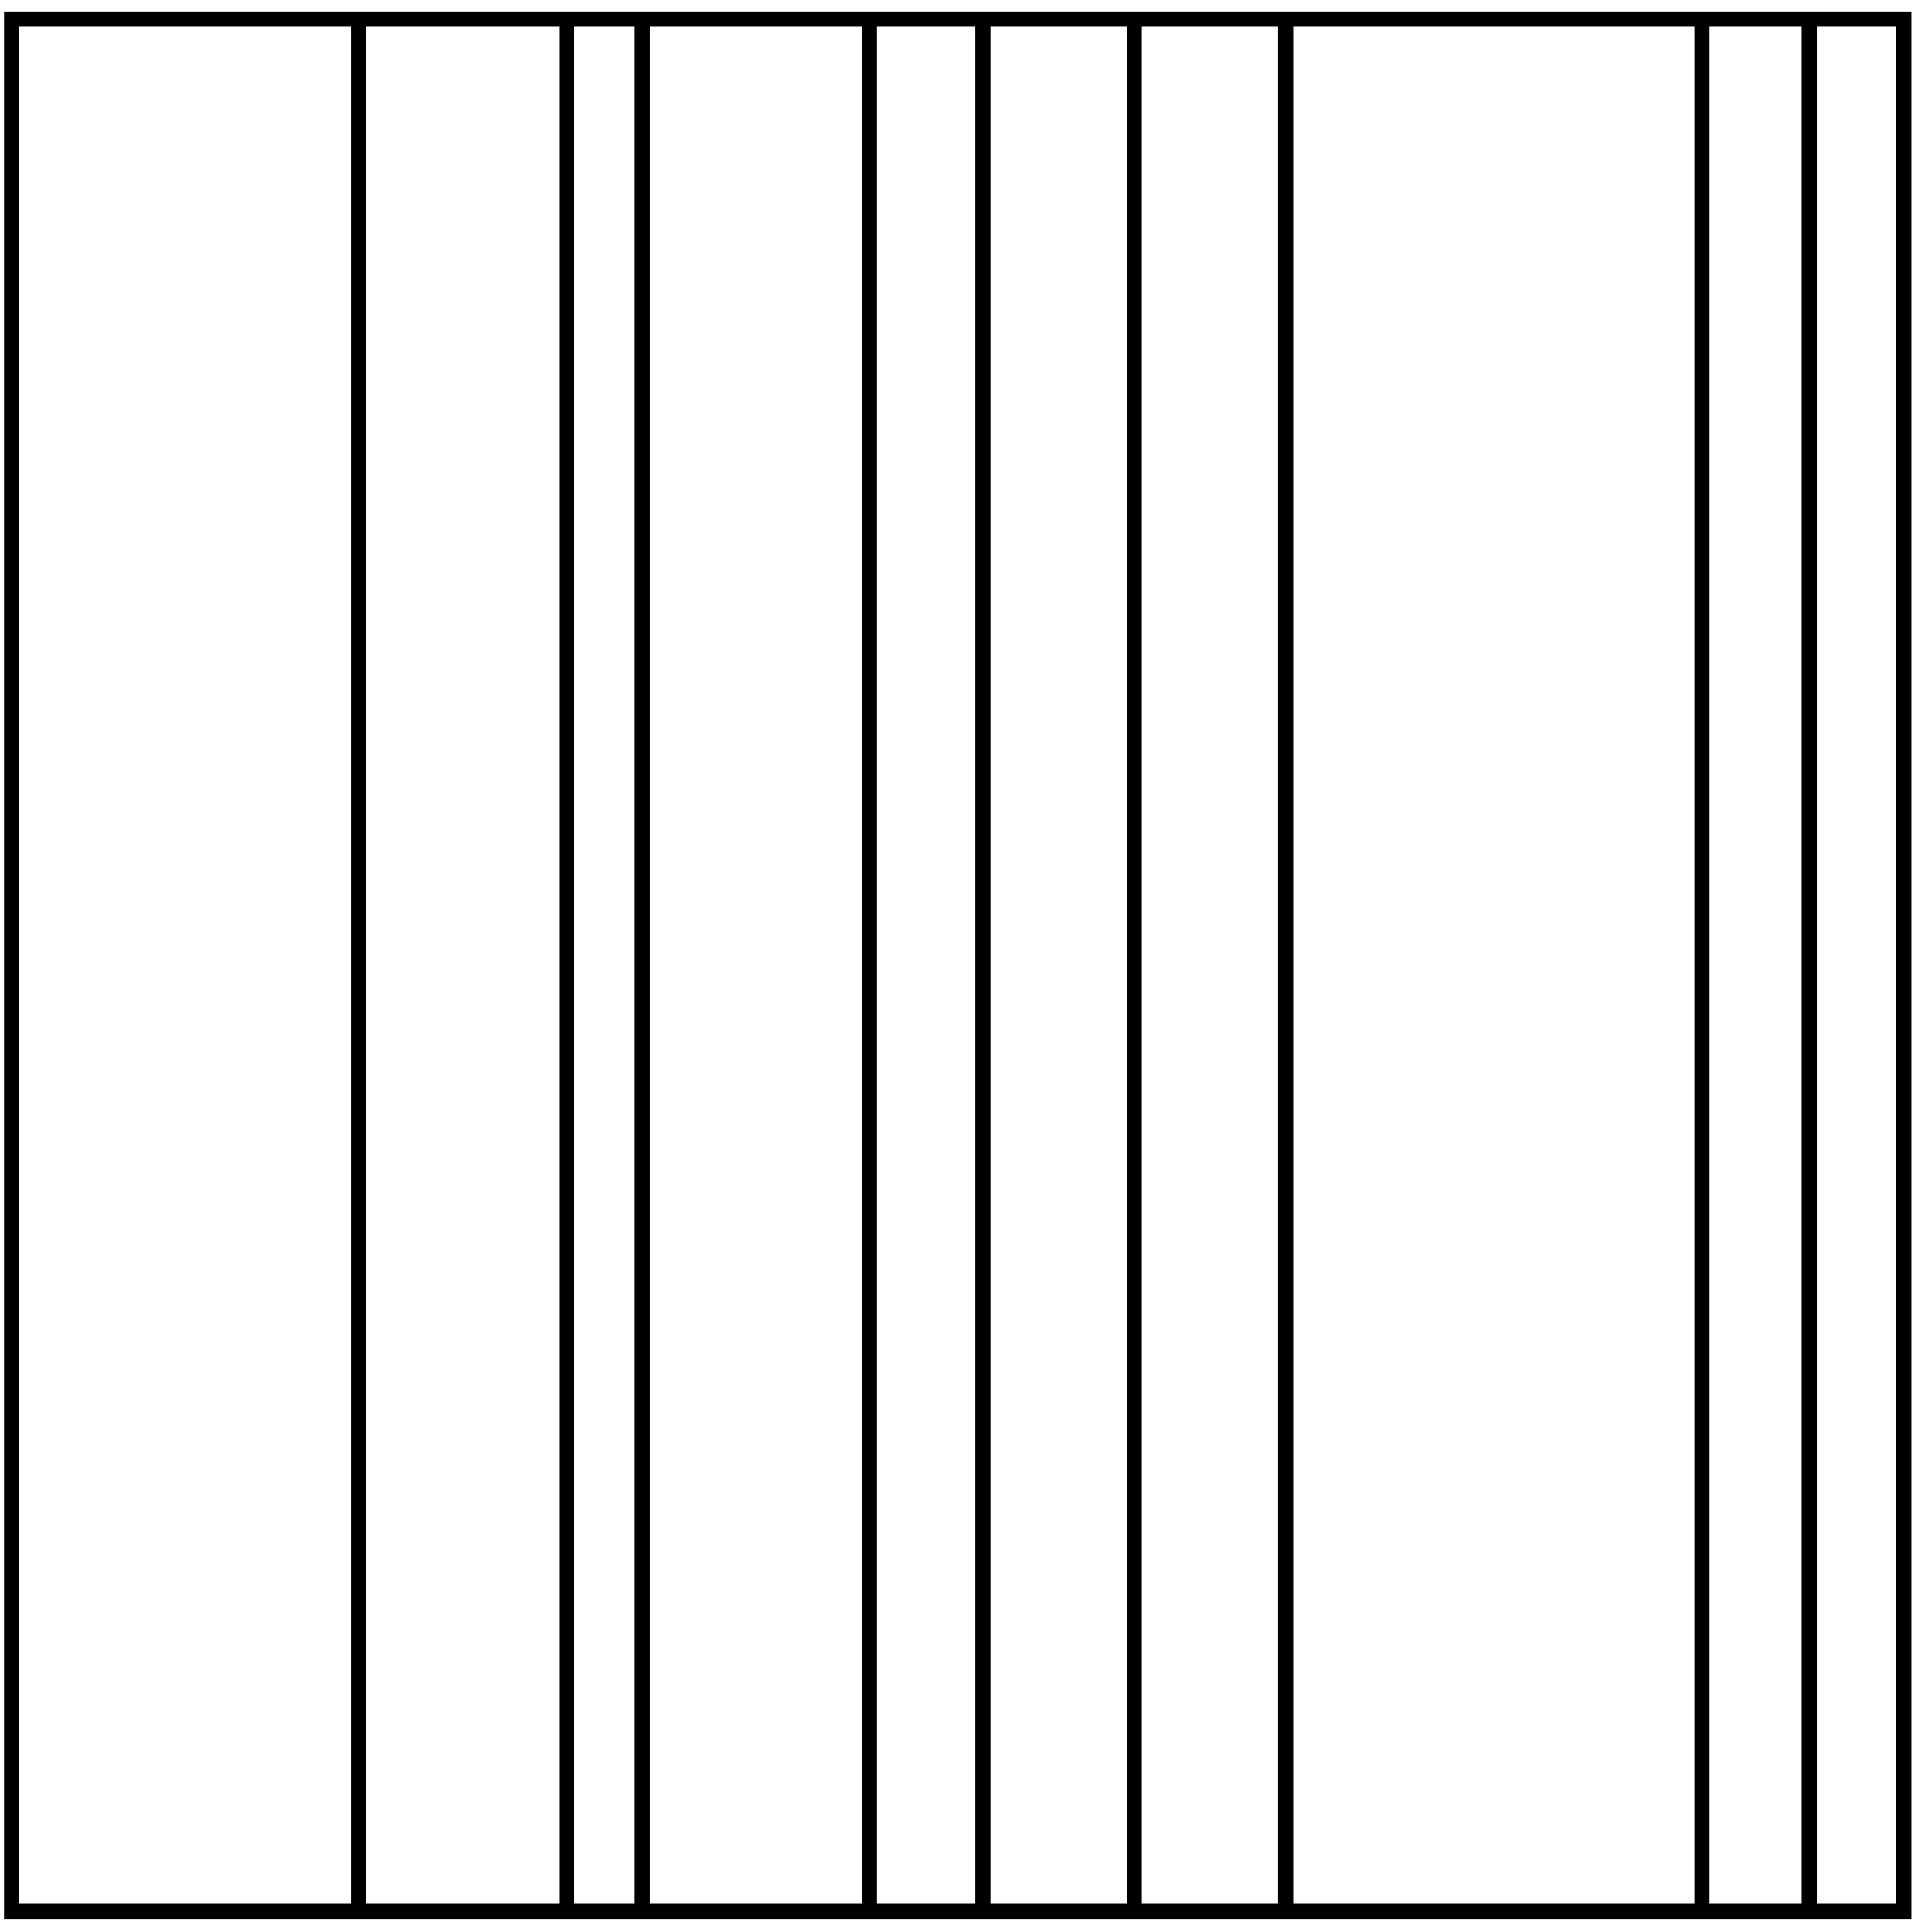
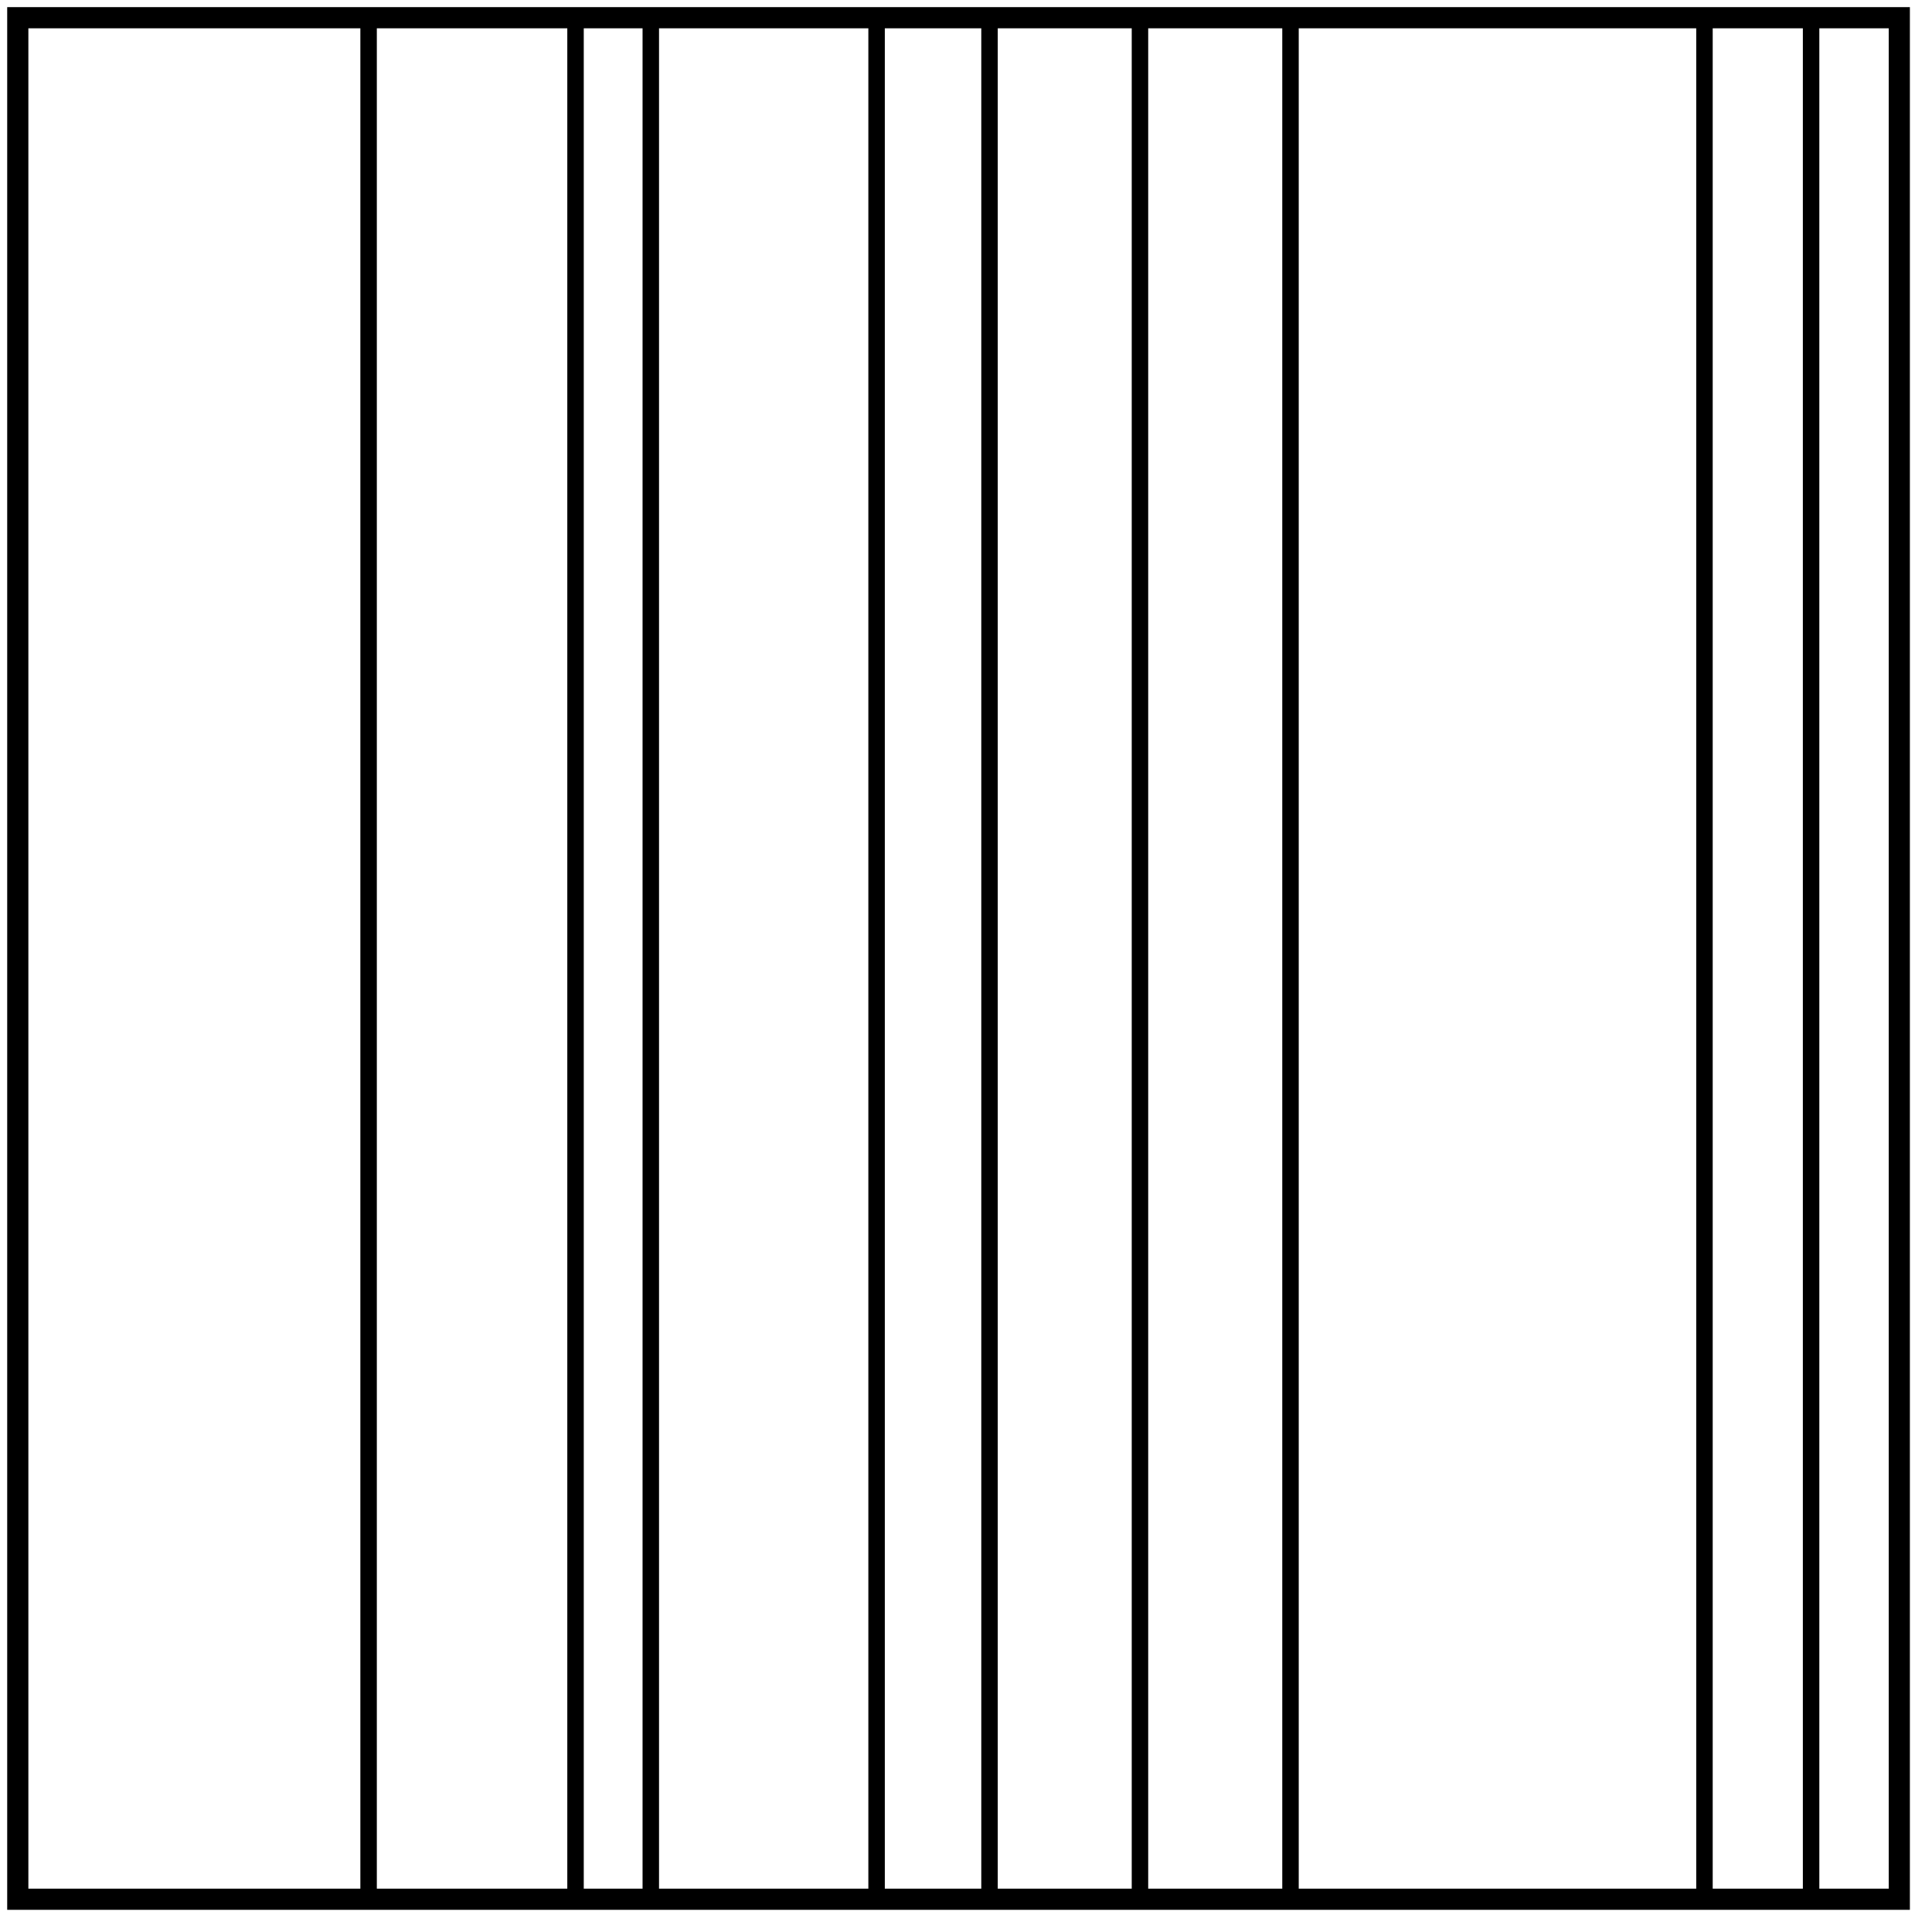
- <svg xmlns="http://www.w3.org/2000/svg" width="177.4" height="177.4" viewBox="2.641 2.891 127.469 127.469">
-   <defs>
-     <clipPath id="clip-0">
-       <path clip-rule="nonzero" d="M 0 0.48 L 130.086 0.48 L 130.086 131.289 L 0 131.289 Z M 0 0.48 " />
-     </clipPath>
-   </defs>
-   <g clip-path="url(#clip-0)">
- 
- </g>
-   <path fill-rule="nonzero" fill="rgb(100%, 100%, 100%)" fill-opacity="1" stroke-width="1.4" stroke-linecap="butt" stroke-linejoin="miter" stroke="rgb(0%, 0%, 0%)" stroke-opacity="1" stroke-miterlimit="4" d="M 4.272 4.642 L 179.27 4.642 L 179.27 179.639 L 4.272 179.639 Z M 4.272 4.642 " transform="matrix(0.713447, 0, 0, 0.713447, 0.358331, 0.836727)" />
-   <path fill="none" stroke-width="1.4" stroke-linecap="butt" stroke-linejoin="miter" stroke="rgb(0%, 0%, 0%)" stroke-opacity="1" stroke-miterlimit="10" d="M 36.351 4.642 L 36.351 179.639 " transform="matrix(0.713447, 0, 0, 0.713447, 0.358331, 0.836727)" />
-   <path fill="none" stroke-width="1.4" stroke-linecap="butt" stroke-linejoin="miter" stroke="rgb(0%, 0%, 0%)" stroke-opacity="1" stroke-miterlimit="10" d="M 55.602 4.642 L 55.602 179.639 " transform="matrix(0.713447, 0, 0, 0.713447, 0.358331, 0.836727)" />
-   <path fill="none" stroke-width="1.4" stroke-linecap="butt" stroke-linejoin="miter" stroke="rgb(0%, 0%, 0%)" stroke-opacity="1" stroke-miterlimit="10" d="M 62.599 4.642 L 62.599 179.639 " transform="matrix(0.713447, 0, 0, 0.713447, 0.358331, 0.836727)" />
-   <path fill="none" stroke-width="1.4" stroke-linecap="butt" stroke-linejoin="miter" stroke="rgb(0%, 0%, 0%)" stroke-opacity="1" stroke-miterlimit="10" d="M 83.602 4.642 L 83.602 179.639 " transform="matrix(0.713447, 0, 0, 0.713447, 0.358331, 0.836727)" />
-   <path fill="none" stroke-width="1.4" stroke-linecap="butt" stroke-linejoin="miter" stroke="rgb(0%, 0%, 0%)" stroke-opacity="1" stroke-miterlimit="10" d="M 94.098 4.642 L 94.098 179.639 " transform="matrix(0.713447, 0, 0, 0.713447, 0.358331, 0.836727)" />
-   <path fill="none" stroke-width="1.4" stroke-linecap="butt" stroke-linejoin="miter" stroke="rgb(0%, 0%, 0%)" stroke-opacity="1" stroke-miterlimit="10" d="M 108.098 4.642 L 108.098 179.639 " transform="matrix(0.713447, 0, 0, 0.713447, 0.358331, 0.836727)" />
-   <path fill="none" stroke-width="1.4" stroke-linecap="butt" stroke-linejoin="miter" stroke="rgb(0%, 0%, 0%)" stroke-opacity="1" stroke-miterlimit="10" d="M 122.098 4.642 L 122.098 179.639 " transform="matrix(0.713447, 0, 0, 0.713447, 0.358331, 0.836727)" />
-   <path fill="none" stroke-width="1.4" stroke-linecap="butt" stroke-linejoin="miter" stroke="rgb(0%, 0%, 0%)" stroke-opacity="1" stroke-miterlimit="10" d="M 160.599 4.642 L 160.599 179.639 " transform="matrix(0.713447, 0, 0, 0.713447, 0.358331, 0.836727)" />
-   <path fill="none" stroke-width="1.4" stroke-linecap="butt" stroke-linejoin="miter" stroke="rgb(0%, 0%, 0%)" stroke-opacity="1" stroke-miterlimit="10" d="M 170.52 4.642 L 170.52 179.639 " transform="matrix(0.713447, 0, 0, 0.713447, 0.358331, 0.836727)" />
+ <svg xmlns="http://www.w3.org/2000/svg" width="163.0" height="163.0" viewBox="-0.360 -0.360 117.219 117.219">
+   <path fill-rule="nonzero" fill="rgb(100%, 100%, 100%)" fill-opacity="1" stroke-width="1.8" stroke-linecap="butt" stroke-linejoin="miter" stroke="rgb(0%, 0%, 0%)" stroke-opacity="1" stroke-miterlimit="4" d="M 1 1.002 L 160.999 1.002 L 160.999 161.001 L 1 161.001 Z M 1 1.002 " transform="matrix(0.713481, 0, 0, 0.713481, 0.00552618, 0)" />
+   <path fill="none" stroke-width="1.4" stroke-linecap="butt" stroke-linejoin="miter" stroke="rgb(0%, 0%, 0%)" stroke-opacity="1" stroke-miterlimit="10" d="M 30.332 1 L 30.332 160.999 " transform="matrix(0.713481, 0, 0, 0.713481, 0.362267, 0.356741)" />
+   <path fill="none" stroke-width="1.4" stroke-linecap="butt" stroke-linejoin="miter" stroke="rgb(0%, 0%, 0%)" stroke-opacity="1" stroke-miterlimit="10" d="M 47.929 1 L 47.929 160.999 " transform="matrix(0.713481, 0, 0, 0.713481, 0.362267, 0.356741)" />
+   <path fill="none" stroke-width="1.4" stroke-linecap="butt" stroke-linejoin="miter" stroke="rgb(0%, 0%, 0%)" stroke-opacity="1" stroke-miterlimit="10" d="M 54.329 1 L 54.329 160.999 " transform="matrix(0.713481, 0, 0, 0.713481, 0.362267, 0.356741)" />
+   <path fill="none" stroke-width="1.4" stroke-linecap="butt" stroke-linejoin="miter" stroke="rgb(0%, 0%, 0%)" stroke-opacity="1" stroke-miterlimit="10" d="M 73.53 1 L 73.53 160.999 " transform="matrix(0.713481, 0, 0, 0.713481, 0.362267, 0.356741)" />
+   <path fill="none" stroke-width="1.4" stroke-linecap="butt" stroke-linejoin="miter" stroke="rgb(0%, 0%, 0%)" stroke-opacity="1" stroke-miterlimit="10" d="M 83.133 1 L 83.133 160.999 " transform="matrix(0.713481, 0, 0, 0.713481, 0.362267, 0.356741)" />
+   <path fill="none" stroke-width="1.4" stroke-linecap="butt" stroke-linejoin="miter" stroke="rgb(0%, 0%, 0%)" stroke-opacity="1" stroke-miterlimit="10" d="M 95.927 1 L 95.927 160.999 " transform="matrix(0.713481, 0, 0, 0.713481, 0.362267, 0.356741)" />
+   <path fill="none" stroke-width="1.4" stroke-linecap="butt" stroke-linejoin="miter" stroke="rgb(0%, 0%, 0%)" stroke-opacity="1" stroke-miterlimit="10" d="M 108.728 1 L 108.728 160.999 " transform="matrix(0.713481, 0, 0, 0.713481, 0.362267, 0.356741)" />
+   <path fill="none" stroke-width="1.4" stroke-linecap="butt" stroke-linejoin="miter" stroke="rgb(0%, 0%, 0%)" stroke-opacity="1" stroke-miterlimit="10" d="M 143.931 1 L 143.931 160.999 " transform="matrix(0.713481, 0, 0, 0.713481, 0.362267, 0.356741)" />
+   <path fill="none" stroke-width="1.4" stroke-linecap="butt" stroke-linejoin="miter" stroke="rgb(0%, 0%, 0%)" stroke-opacity="1" stroke-miterlimit="10" d="M 152.998 1 L 152.998 160.999 " transform="matrix(0.713481, 0, 0, 0.713481, 0.362267, 0.356741)" />
</svg>
